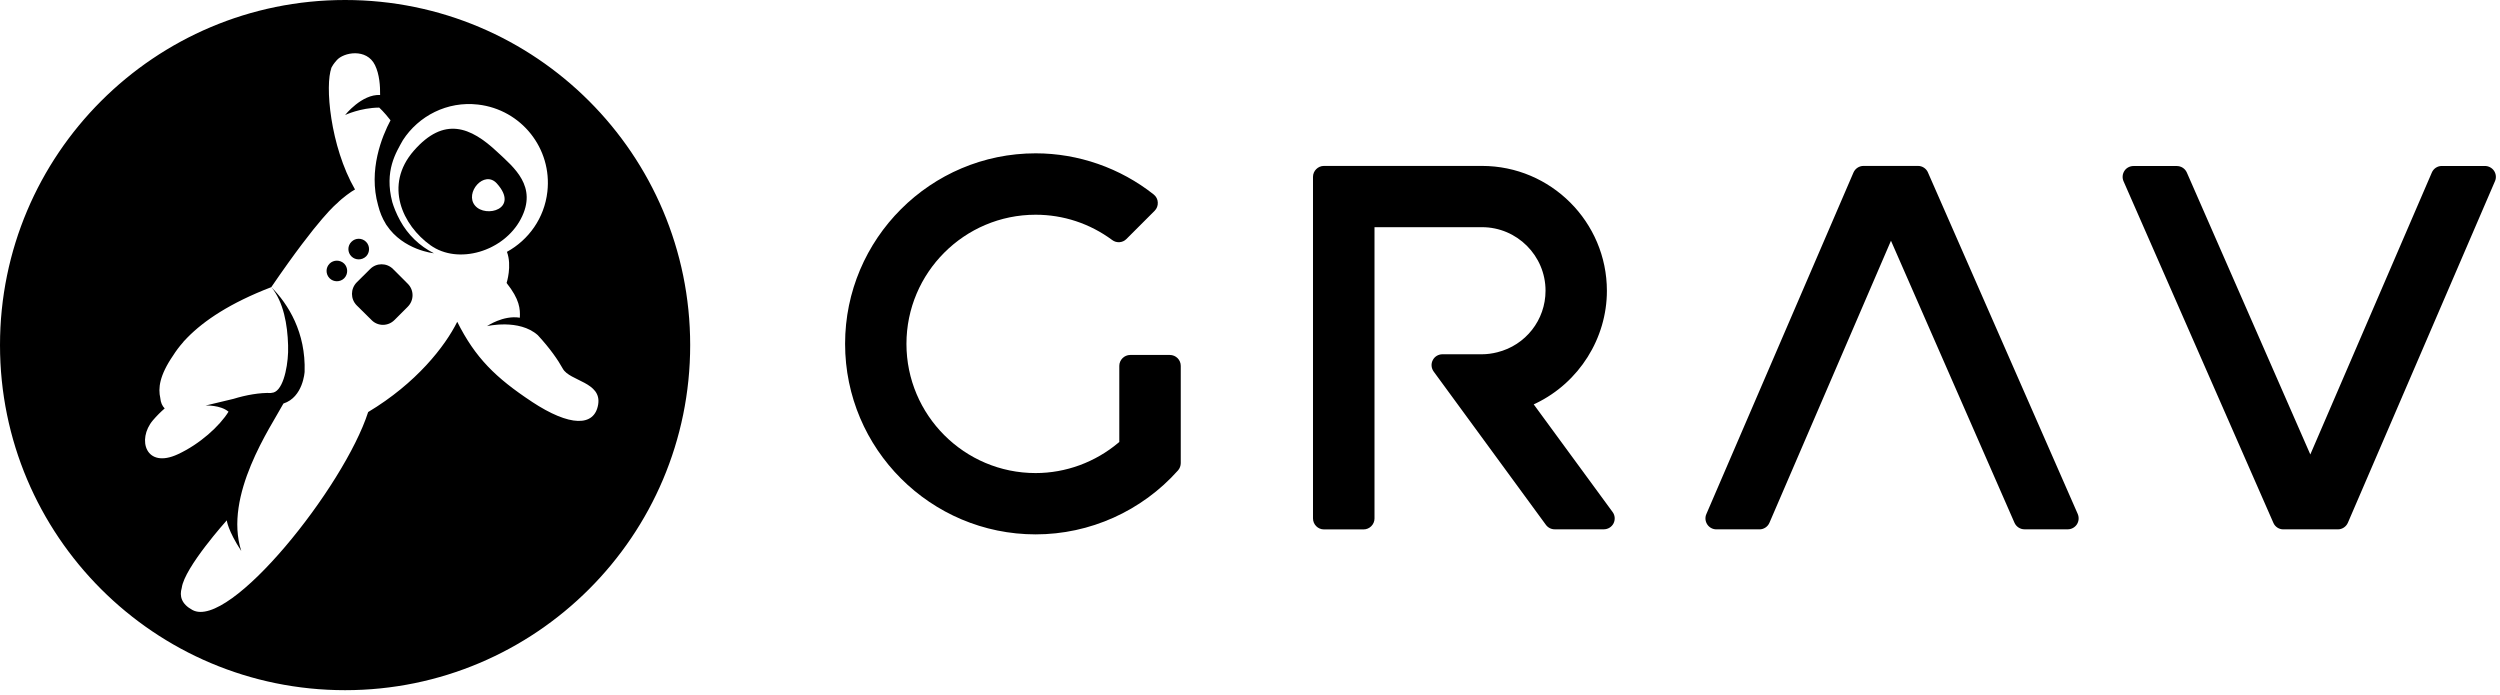
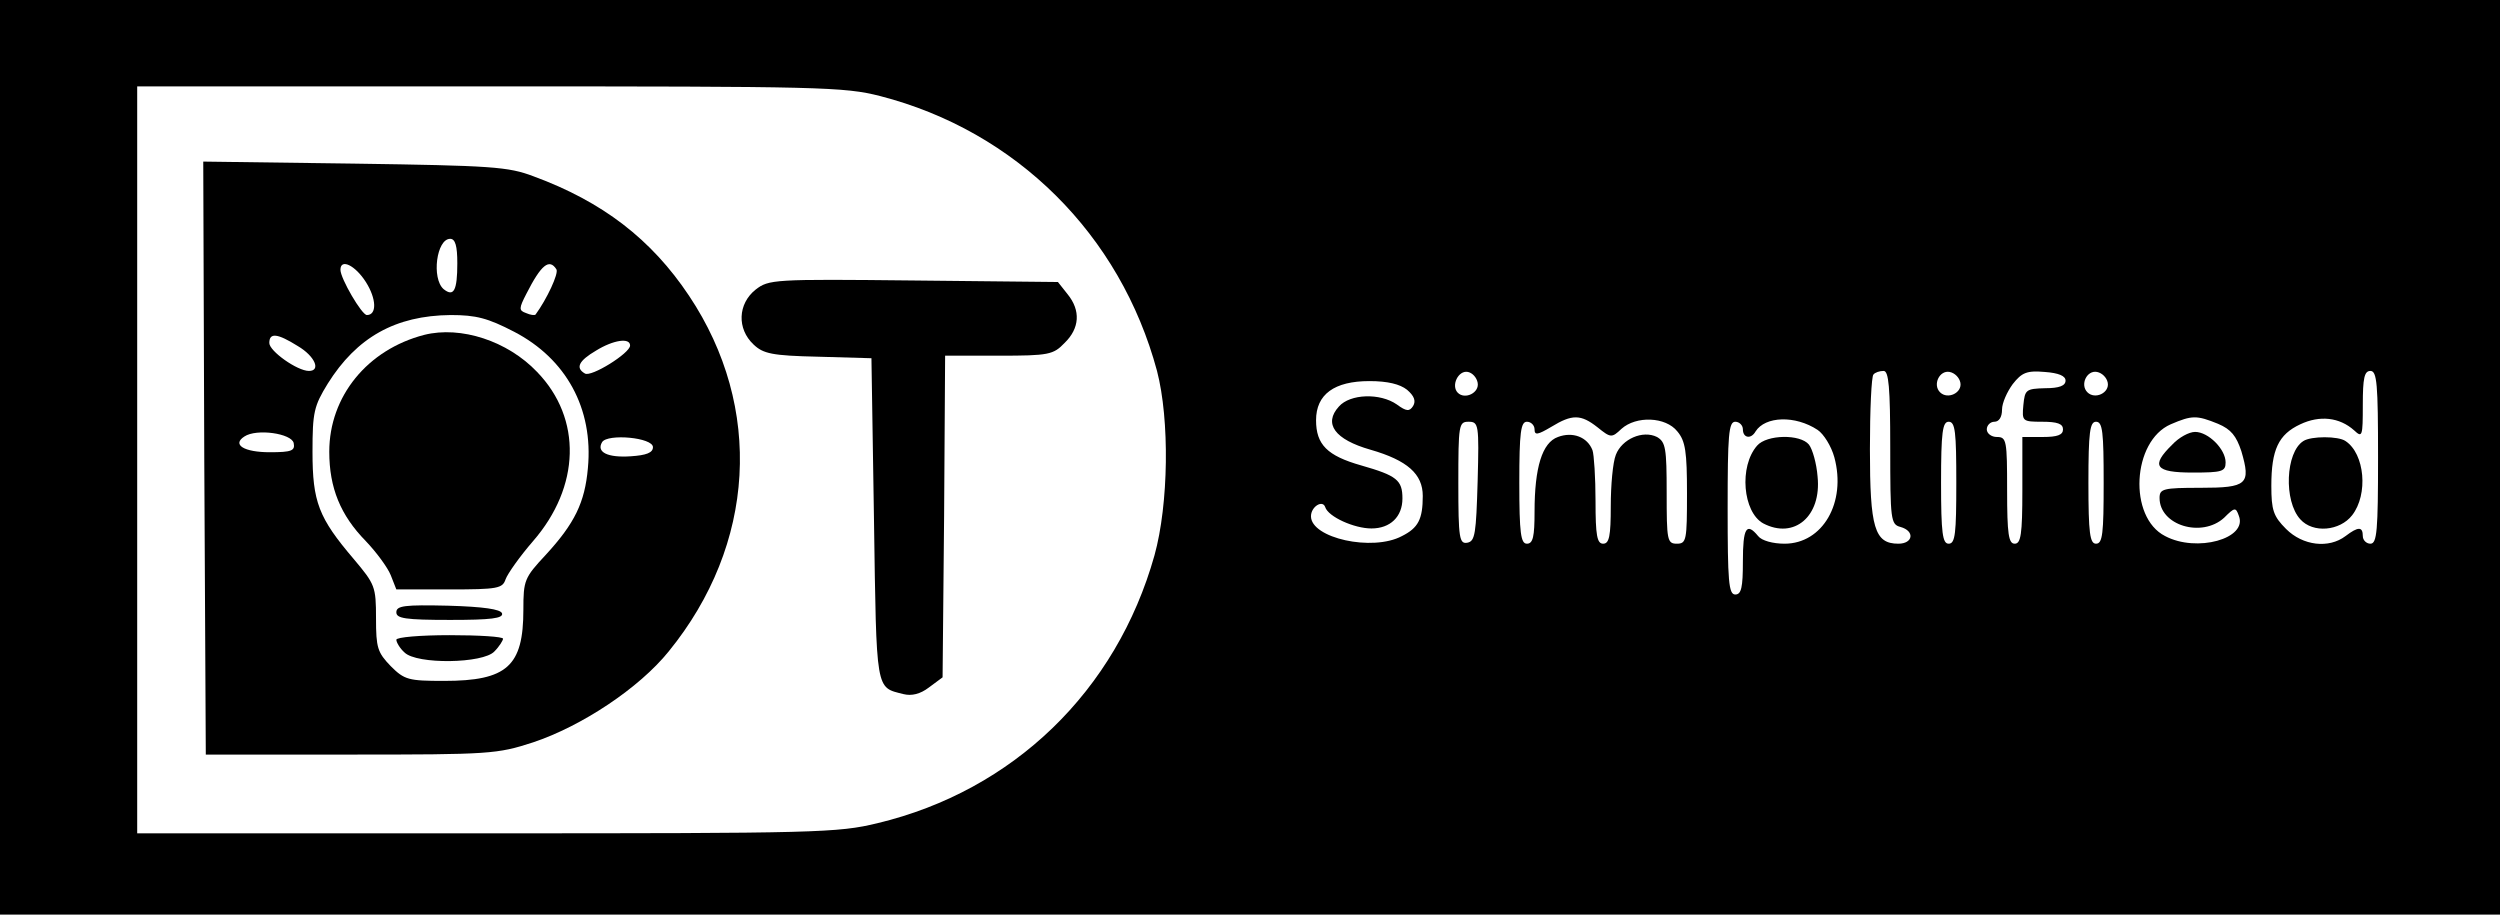
- <svg xmlns="http://www.w3.org/2000/svg" fill-rule="evenodd" viewBox="0 0 504 140" clip-rule="evenodd">
-   <path d="M235.83 71.56h-7.98c-1.2 0-2.2 1-2.2 2.2V89.1l-.15.13c-4.7 3.96-10.64 6.14-16.72 6.14-14.36 0-26.04-11.68-26.04-26.04s11.68-26.04 26.04-26.04c5.58 0 10.92 1.76 15.44 5.1.87.66 2.1.57 2.86-.2l5.7-5.7c.44-.44.67-1.05.63-1.68-.02-.62-.32-1.2-.82-1.6-6.76-5.35-15.2-8.3-23.8-8.3-21.18 0-38.42 17.23-38.42 38.4 0 21.2 17.24 38.42 38.42 38.42 10.93 0 21.4-4.7 28.7-12.9.35-.4.55-.93.55-1.47v-19.6c0-1.22-.98-2.2-2.2-2.2M502.8 34.44c-.4-.6-1.1-.98-1.84-.98h-8.7c-.87 0-1.66.52-2 1.32l-24.5 56.84-24.9-56.85c-.36-.8-1.15-1.3-2.02-1.3h-8.72c-.74 0-1.44.36-1.84.98-.4.62-.48 1.4-.17 2.1l30.2 68.85c.34.8 1.13 1.32 2 1.32h11c.88 0 1.67-.53 2.02-1.33l29.66-68.87c.3-.68.22-1.47-.2-2.1" />
-   <path d="M388.68 34.77c-.35-.8-1.14-1.32-2-1.32h-11c-.88 0-1.67.53-2.02 1.33L344 103.64c-.3.68-.22 1.47.18 2.08.4.62 1.1 1 1.84 1h8.7c.86 0 1.66-.53 2-1.33l24.5-56.86 24.9 56.86c.36.8 1.15 1.32 2.02 1.32h8.72c.74 0 1.44-.38 1.84-1 .4-.62.47-1.4.17-2.1l-30.2-68.85zM309.2 81.52l.47-.22c8.68-4.2 14.28-13.1 14.28-22.67 0-13.88-11.3-25.18-25.17-25.18H266.9c-1.2 0-2.2 1-2.2 2.2v68.86c0 1.23 1 2.22 2.2 2.22h8c1.2 0 2.2-1 2.2-2.2V45.8h21.68c7.05 0 12.8 5.75 12.8 12.8 0 5.9-4 11-9.73 12.42-1.04.26-2.07.4-3.07.4h-7.98c-.83 0-1.6.46-1.96 1.2-.38.73-.3 1.62.2 2.3l22.6 30.87c.42.58 1.08.92 1.78.92h9.9c.84 0 1.6-.47 1.97-1.2.37-.75.3-1.64-.2-2.3l-15.9-21.7zM107.2 80.97c-7.26-4.8-11.4-8.85-15.02-16.1-2.47 4.97-8.24 12.37-17.96 18.2-4.86 15.1-27.96 44-35.43 39.9-2.22-1.2-2.64-2.8-2.15-4.45.54-4.13 9.08-13.62 9.08-13.62s.18 2 2.92 6.18c-3.6-11.2 5.96-25.03 8.5-29.73 3.98-1.27 4.27-6.4 4.27-6.4.26-7.9-3.28-13.63-6.7-17.05 2.46 3 3.25 7.54 3.37 11.7v.02c0 .47 0 .93 0 1.4-.12 3.43-1.16 8.18-3.38 8.18v.03c-2.28-.1-5.1.4-7.63 1.18l-5.6 1.34s2.98-.13 4.6 1.25c-1.8 2.9-5.78 6.53-10.22 8.58-6.45 3-8.3-2.96-5.03-6.84.8-.94 1.62-1.74 2.38-2.4-.5-.5-.8-1.2-.88-2.06 0 0 0 0 0-.02-.46-1.97-.2-4.54 2.6-8.62.54-.86 1.2-1.75 2-2.65.02-.04.04-.07.07-.1.03-.04.07-.08.1-.12.02-.02.04-.04.06-.06.2-.23.42-.45.64-.67 3.34-3.4 8.6-6.96 16.9-10.15C64.4 43.68 67.94 41 67.94 41c1.07-1.1 2.94-2.45 3.63-2.8-5.05-8.77-6.07-21.15-4.75-24.5-.1.2-.2.38-.3.57.5-1.14.83-1.5 1.34-2.1 1.38-1.64 6.06-2.5 7.74.96.9 1.84 1.06 4.23 1.03 6.02-3.7-.2-7.06 4.04-7.06 4.04s3.07-1.46 6.88-1.5c0 0 1 .9 2.28 2.56-1.7 3.2-4.52 10.02-2.5 17.16.35 1.4.86 2.62 1.5 3.65.02.05.04.1.07.14.05.07.1.13.14.2 3.37 5.06 9.54 5.66 9.54 5.66-2.9-1.45-5.27-3.76-6.8-6.56-.82-1.5-1.3-2.77-1.6-3.77-1.64-6.3.77-10 2.14-12.47 3.17-4.9 8.95-7.9 15.15-7.18 8.72 1 14.97 8.86 13.98 17.57-.6 5.32-3.78 9.72-8.15 12.12 1.05 2.84-.07 6.28-.07 6.28 2.64 3.32 2.76 5.23 2.67 7-3.36-.55-6.62 1.7-6.62 1.7s6.48-1.53 10.24 1.82c2.44 2.64 4.08 5 5.05 6.77 1.4 2.5 7.86 2.68 7.12 7.2-.74 4.5-5.68 4.53-13.4-.57M69.56 0C31.15 0 0 31.15 0 69.57c0 38.42 31.15 69.57 69.57 69.57 38.42 0 69.57-31.15 69.57-69.57C139.14 31.15 108 0 69.57 0M73.8 51.7c.8-.82.8-2.14 0-2.95-.82-.82-2.14-.82-2.95 0-.82.8-.82 2.13 0 2.94.8.8 2.13.8 2.95 0M66.45 53.15c-.82.8-.82 2.13 0 2.95.8.8 2.13.8 2.94 0 .8-.82.8-2.14 0-2.95-.82-.8-2.14-.8-2.95 0" />
-   <path d="M79.23 54.23c-1.27-1.27-3.34-1.27-4.6 0l-2.72 2.7c-1.27 1.3-1.27 3.35 0 4.63l3 2.97c1.26 1.28 3.32 1.28 4.6 0l2.7-2.7c1.28-1.28 1.28-3.35 0-4.62l-2.97-2.97zM95.76 41.44c-2.15-2.57 1.87-7.25 4.4-4.46 4.64 5.15-2.25 7.04-4.4 4.46m9.24 2.7c3.45-6.56-1.42-10.4-4.77-13.53-5.36-5.03-10.7-7.2-16.8-.23-6.1 6.98-2.24 15.07 3.35 19.06 5.58 4 14.78 1.25 18.22-5.3" />
+ <svg xmlns="http://www.w3.org/2000/svg" version="1.0" width="492pt" height="180pt" viewBox="0 0 492 180" preserveAspectRatio="xMidYMid meet">
+   <g transform="translate(0,180) scale(0.1,-0.1)" fill="#000000" stroke="none">
+     <path d="M0 900 l0 -900 2460 0 2460 0 0 900 0 900 -2460 0 -2460 0 0 -900z m1732 711 c268 -69 473 -273 545 -541 25 -96 23 -262 -5 -363 -75 -267 -278 -463 -545 -527 -78 -19 -119 -20 -769 -20 l-688 0 0 735 0 735 693 0 c653 0 698 -1 769 -19z m1176 -564 c4 -20 -25 -34 -39 -20 -14 14 1 45 20 41 9 -2 17 -11 19 -21z m812 -128 c0 -142 1 -151 20 -156 29 -8 25 -33 -4 -33 -47 0 -56 31 -56 186 0 77 3 144 7 147 3 4 12 7 20 7 10 0 13 -32 13 -151z m138 128 c4 -20 -25 -34 -40 -19 -15 15 -1 44 19 40 10 -2 19 -11 21 -21z m207 4 c0 -10 -12 -15 -40 -15 -38 -1 -40 -3 -43 -33 -3 -32 -2 -33 37 -33 30 0 41 -4 41 -15 0 -11 -11 -15 -40 -15 l-40 0 0 -105 c0 -87 -3 -105 -15 -105 -12 0 -15 18 -15 105 0 98 -1 105 -20 105 -11 0 -20 7 -20 15 0 8 7 15 15 15 9 0 15 9 15 24 0 13 10 35 21 50 18 23 28 27 63 24 28 -2 41 -8 41 -17z m83 -4 c4 -20 -25 -34 -40 -19 -15 15 -1 44 19 40 10 -2 19 -11 21 -21z m532 -147 c0 -144 -2 -170 -15 -170 -8 0 -15 7 -15 15 0 19 -9 19 -34 0 -33 -25 -84 -19 -117 14 -25 25 -29 37 -29 85 0 71 14 101 57 121 38 18 77 14 106 -12 16 -15 17 -12 17 50 0 53 3 67 15 67 13 0 15 -26 15 -170z m-1911 133 c14 -12 18 -22 12 -32 -7 -11 -13 -11 -32 3 -33 23 -92 21 -114 -4 -31 -34 -8 -65 62 -85 73 -21 103 -48 103 -91 0 -46 -9 -63 -41 -79 -58 -31 -179 -4 -179 39 0 19 23 33 28 18 6 -19 57 -42 91 -42 37 0 61 23 61 59 0 36 -11 45 -81 65 -67 19 -89 41 -89 89 0 51 36 77 105 77 36 0 60 -6 74 -17z m375 -74 c26 -21 28 -21 47 -3 29 26 87 24 110 -5 16 -19 19 -40 19 -122 0 -92 -1 -99 -20 -99 -19 0 -20 7 -20 100 0 88 -2 100 -19 110 -28 14 -69 -4 -81 -35 -6 -15 -10 -60 -10 -101 0 -59 -3 -74 -15 -74 -12 0 -15 16 -15 84 0 46 -3 92 -6 100 -10 26 -39 37 -68 26 -31 -11 -46 -60 -46 -147 0 -49 -3 -63 -15 -63 -12 0 -15 20 -15 120 0 100 3 120 15 120 8 0 15 -7 15 -15 0 -12 6 -11 33 5 41 25 58 25 91 -1z m433 -5 c12 -8 27 -32 33 -54 24 -89 -23 -170 -98 -170 -23 0 -45 6 -52 15 -23 28 -30 16 -30 -50 0 -51 -3 -65 -15 -65 -13 0 -15 26 -15 170 0 144 2 170 15 170 8 0 15 -7 15 -15 0 -17 16 -20 25 -4 19 30 78 32 122 3z m788 12 c26 -11 36 -24 46 -54 19 -65 12 -72 -81 -72 -73 0 -80 -2 -80 -20 0 -54 83 -79 127 -39 21 21 23 21 29 4 18 -45 -83 -73 -145 -40 -73 37 -65 187 11 220 42 18 51 18 93 1z m-1457 -113 c-3 -103 -5 -118 -20 -121 -16 -3 -18 8 -18 117 0 115 1 121 20 121 20 0 21 -5 18 -117z m942 -3 c0 -100 -2 -120 -15 -120 -12 0 -15 20 -15 120 0 100 3 120 15 120 13 0 15 -20 15 -120z m290 0 c0 -100 -2 -120 -15 -120 -12 0 -15 20 -15 120 0 100 3 120 15 120 13 0 15 -20 15 -120z" />
+     <path d="M402 898 l3 -583 285 0 c275 0 288 1 359 24 96 32 209 107 267 179 171 210 187 480 40 700 -74 111 -170 185 -306 235 -50 19 -82 21 -353 25 l-297 4 2 -584z m498 384 c0 -54 -7 -67 -27 -51 -24 21 -14 99 13 99 10 0 14 -14 14 -48z m-180 -37 c21 -33 22 -65 2 -65 -10 0 -52 72 -52 89 0 23 29 9 50 -24z m375 25 c5 -8 -19 -59 -41 -89 -2 -2 -10 -1 -19 3 -14 5 -14 9 1 38 29 57 45 70 59 48z m-83 -123 c102 -53 156 -151 145 -268 -6 -68 -26 -109 -83 -171 -42 -45 -44 -50 -44 -108 0 -111 -32 -140 -156 -140 -70 0 -78 2 -105 29 -26 27 -29 36 -29 94 0 63 -2 67 -44 117 -69 81 -81 112 -81 211 0 78 3 90 30 134 57 91 133 134 242 135 50 0 73 -6 125 -33z m-426 -28 c34 -20 46 -49 22 -49 -23 0 -78 39 -78 55 0 21 16 19 56 -6z m654 1 c0 -15 -77 -63 -89 -55 -19 11 -12 25 22 45 34 21 67 26 67 10z m-662 -192 c3 -15 -4 -18 -47 -18 -51 0 -75 15 -50 31 24 16 93 6 97 -13z m707 -8 c0 -11 -13 -16 -44 -18 -45 -3 -68 8 -56 28 11 17 100 9 100 -10z" />
+     <path d="M835 1141 c-112 -29 -187 -121 -187 -230 0 -71 22 -125 72 -176 21 -22 43 -52 49 -67 l11 -28 104 0 c96 0 105 2 111 20 4 11 28 45 54 75 93 107 97 241 8 333 -58 61 -150 91 -222 73z" />
+     <path d="M780 595 c0 -12 17 -15 106 -15 80 0 105 3 102 13 -3 8 -36 13 -106 15 -86 2 -102 0 -102 -13z" />
+     <path d="M780 541 c0 -5 7 -17 16 -25 24 -24 155 -22 177 2 10 10 17 22 17 25 0 4 -47 7 -105 7 -58 0 -105 -4 -105 -9z" />
+     <path d="M1487 1230 c-35 -28 -37 -77 -4 -108 19 -18 36 -22 127 -24 l105 -3 5 -318 c5 -342 3 -329 58 -343 16 -4 33 0 50 13 l27 20 3 317 2 316 106 0 c98 0 107 2 129 25 30 29 32 64 6 96 l-19 24 -284 3 c-277 3 -285 2 -311 -18z" />
+     <path d="M4533 932 c-35 -22 -39 -118 -6 -154 25 -28 78 -23 102 8 32 41 25 121 -13 146 -14 10 -68 10 -83 0z" />
+     <path d="M3458 923 c-36 -41 -28 -131 12 -153 61 -32 115 14 107 92 -2 26 -10 54 -17 63 -17 21 -83 20 -102 -2z" />
+     <path d="M4275 925 c-43 -42 -34 -55 40 -55 58 0 65 2 65 20 0 26 -34 60 -60 60 -12 0 -32 -11 -45 -25z" />
+   </g>
</svg>
